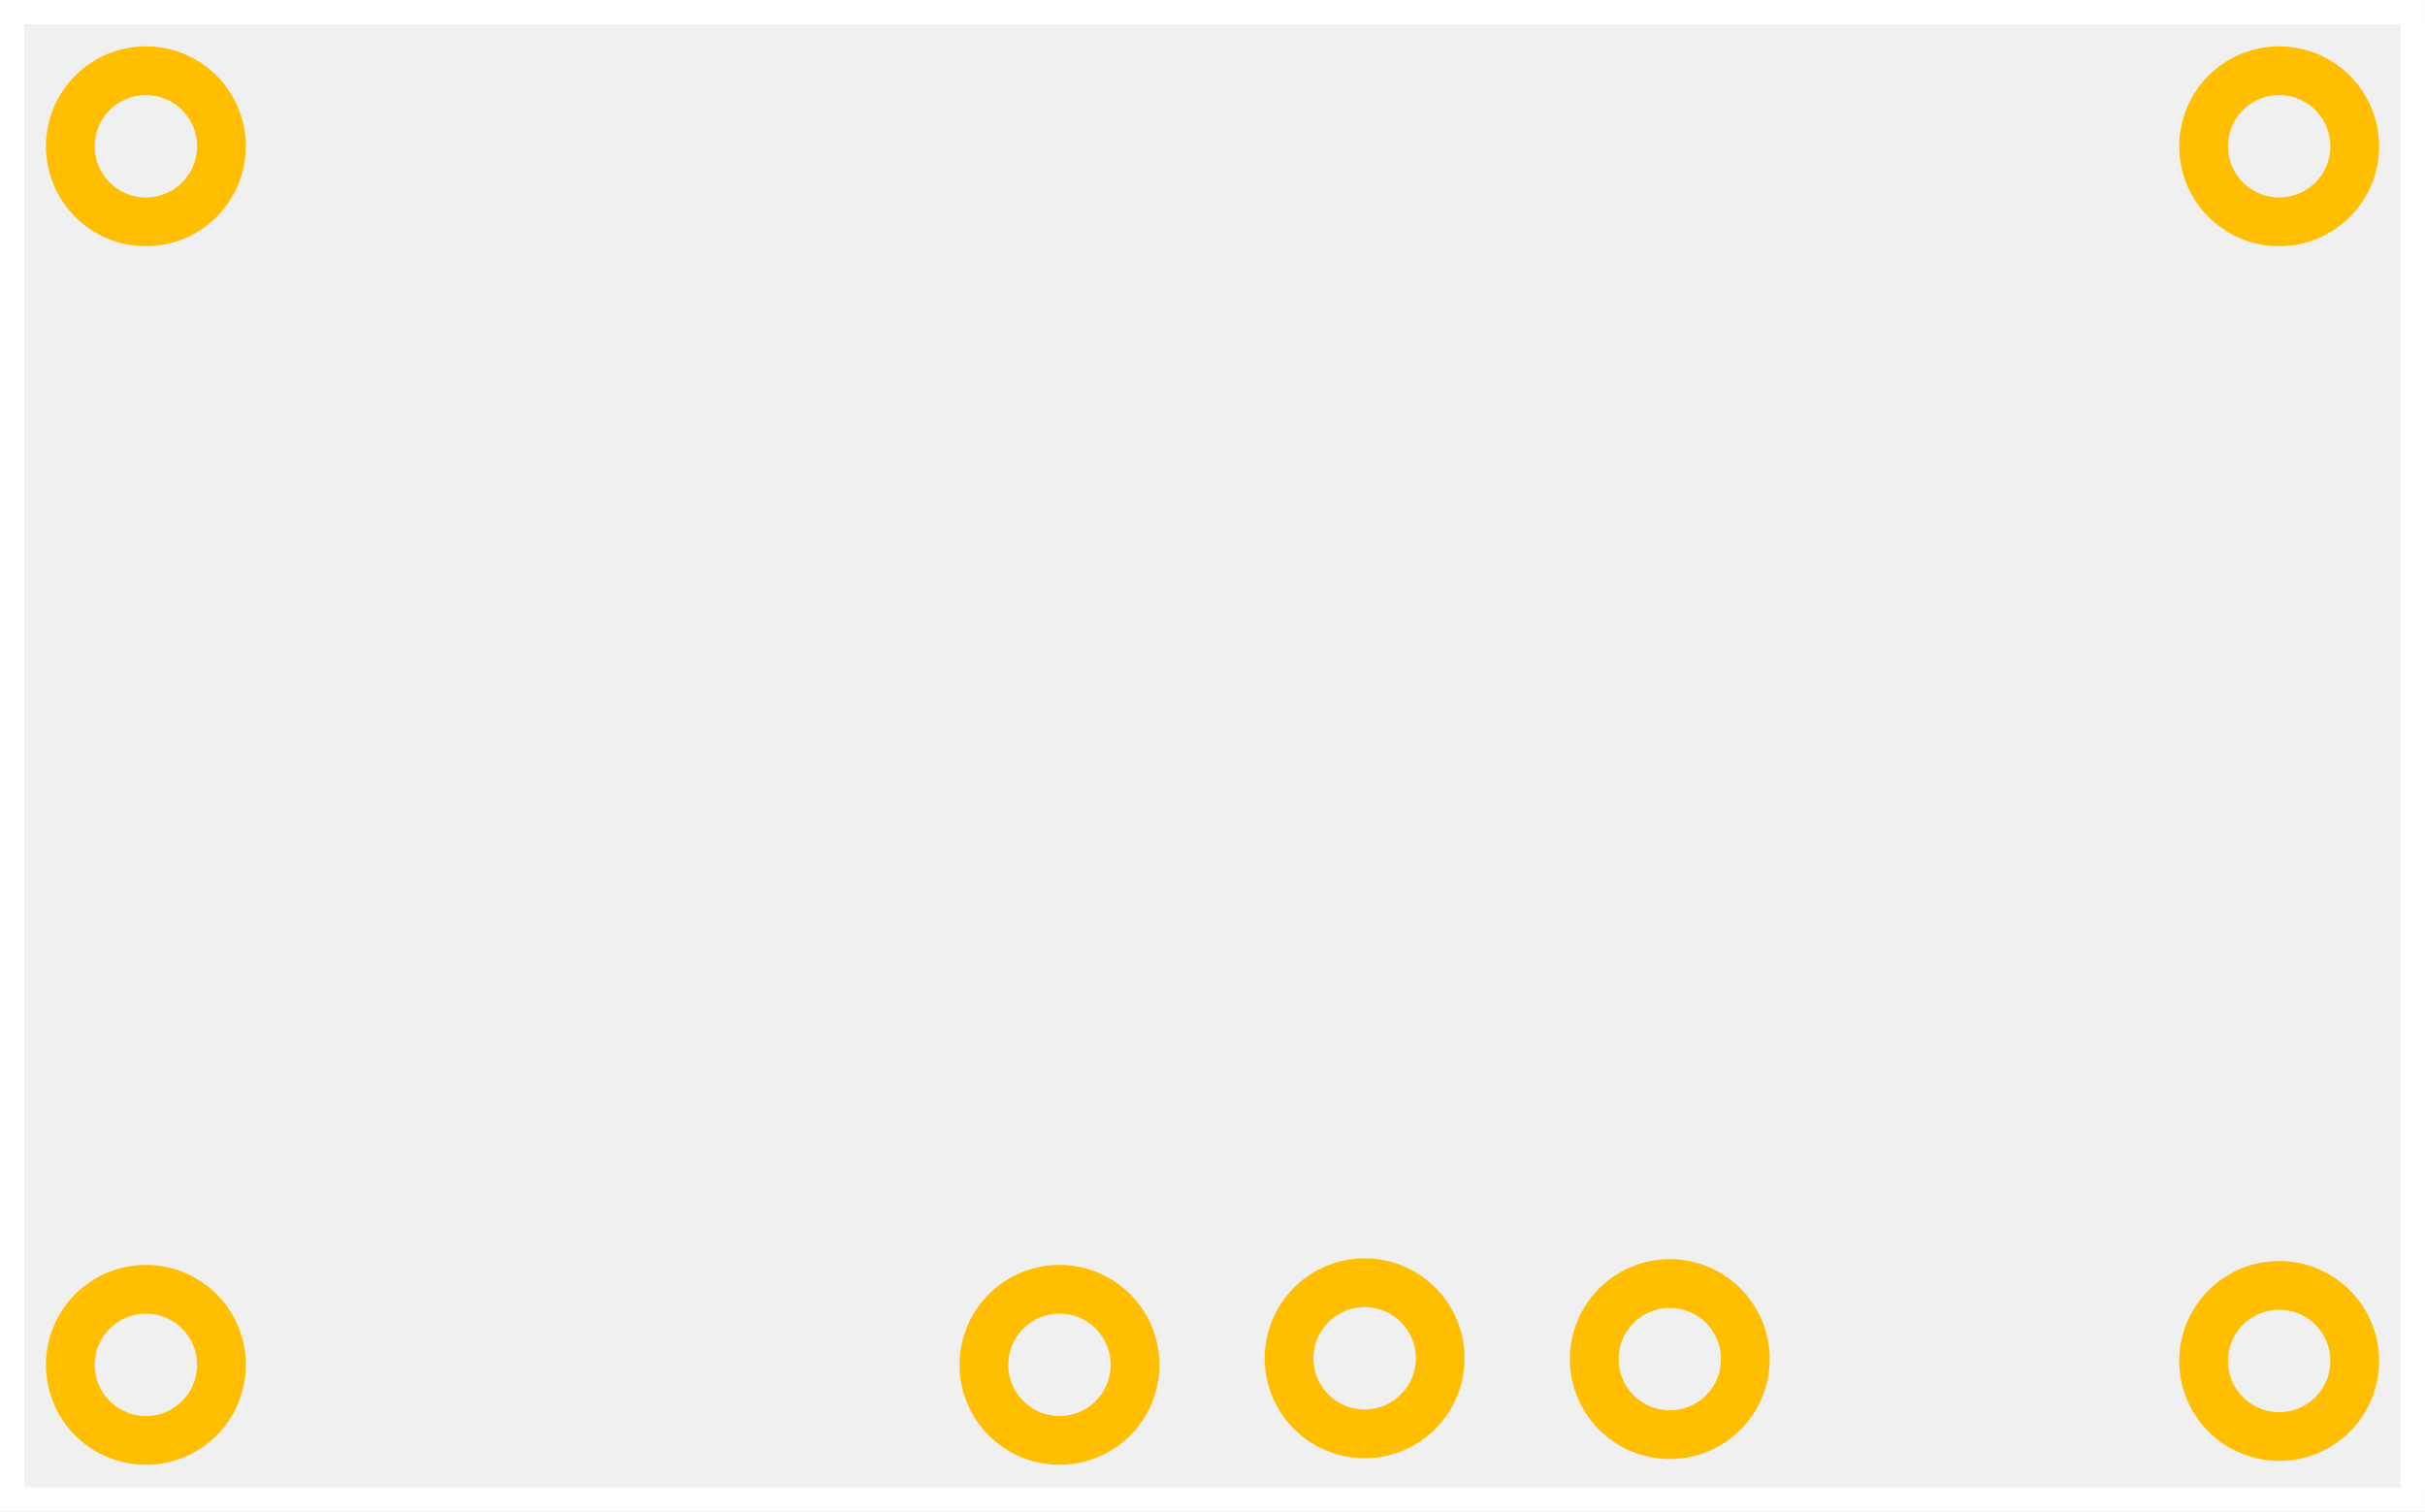
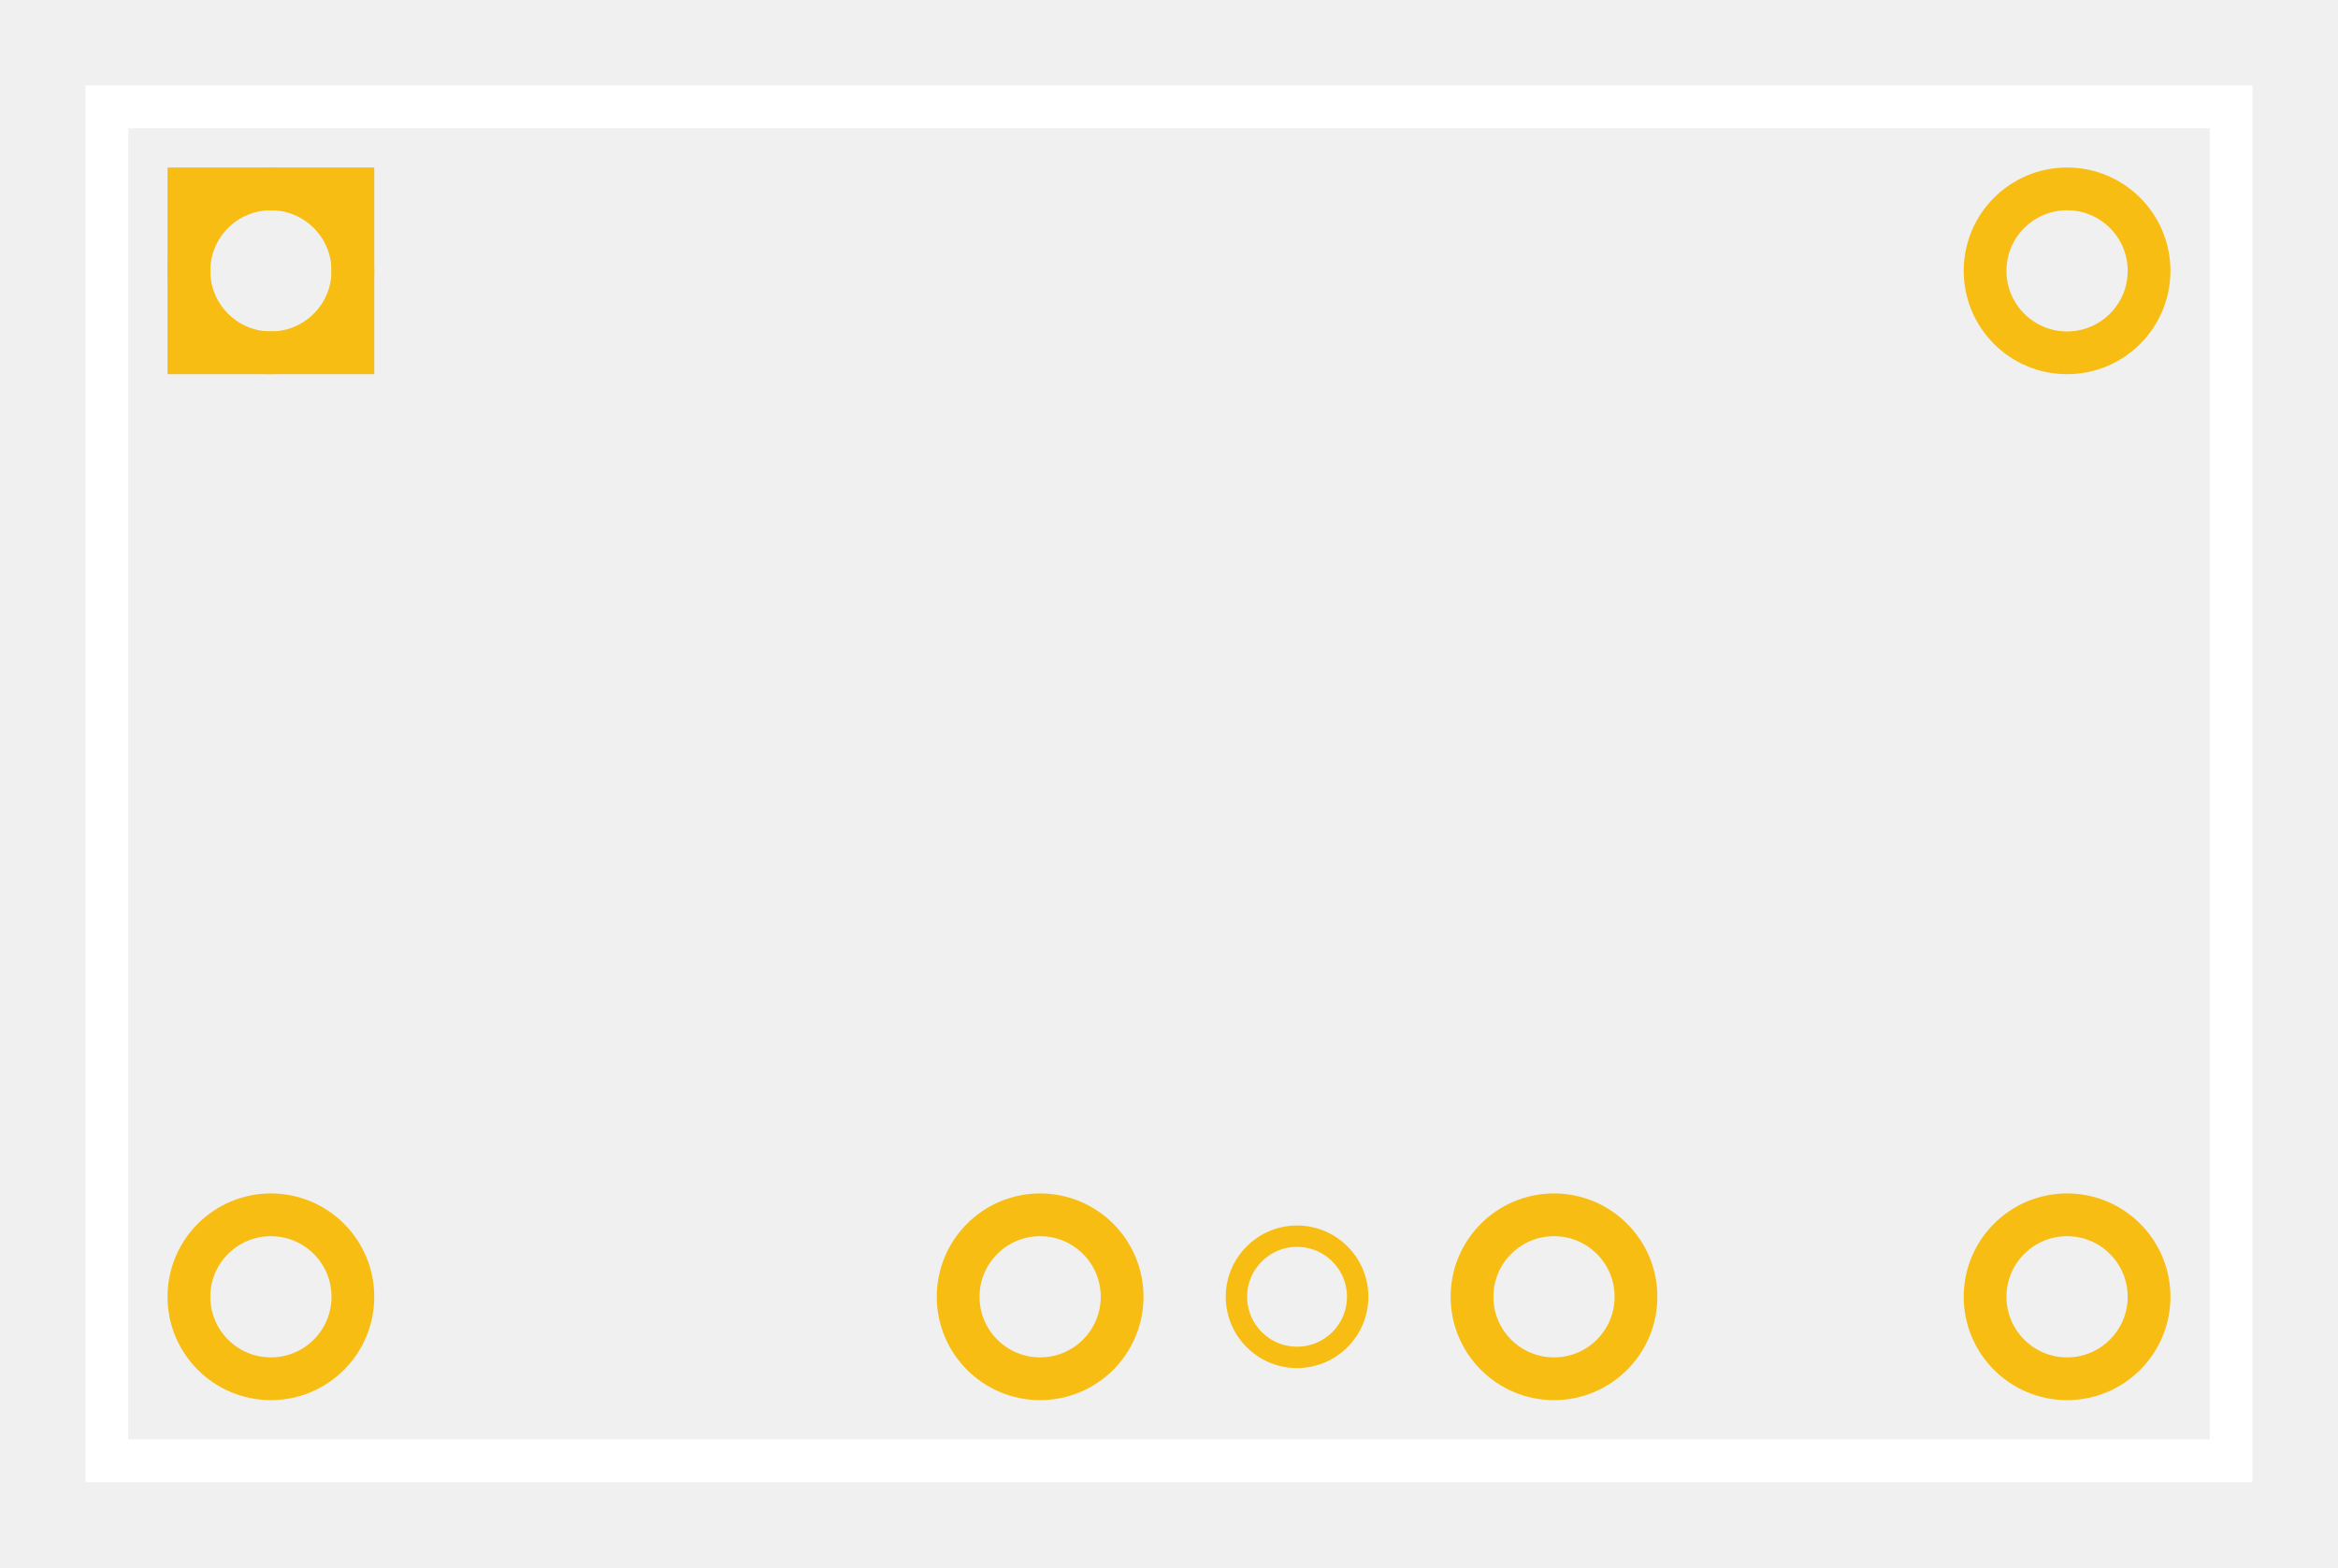
- <svg xmlns="http://www.w3.org/2000/svg" width="89.539" height="55.807" version="1.2" viewBox="0 0 994.882 620.079" id="svg3001">
-   <defs id="defs3038" />
-   <g id="silkscreen">
-     <line id="line3010" x1="989.862" x2="4.921" y1="615.157" y2="615.157" style="fill:#ffffff;fill-opacity:1;stroke:#ffffff;stroke-width:9.843;stroke-linecap:square;stroke-miterlimit:0;stroke-opacity:1;stroke-dasharray:none" />
-     <line id="line3012" x1="5" x2="5" y1="615.079" y2="5.379" style="fill:none;stroke:#ffffff;stroke-opacity:1;stroke-width:9.843;stroke-miterlimit:4;stroke-dasharray:none;stroke-linecap:square" />
-     <line id="line3012-2" x1="989.862" x2="989.862" y1="615.077" y2="4.851" style="fill:none;stroke:#ffffff;stroke-width:9.843;stroke-linecap:square;stroke-miterlimit:0;stroke-opacity:1;stroke-dasharray:none" />
-     <line id="line3010-9" x1="989.886" x2="4.945" y1="5.039" y2="5.039" style="fill:none;stroke:#ffffff;stroke-opacity:1;stroke-width:9.843;stroke-miterlimit:4;stroke-dasharray:none;stroke-linecap:square" />
+ <svg xmlns="http://www.w3.org/2000/svg" version="1.1" id="main" x="0px" y="0px" width="109.364px" height="73.345px" viewBox="0 0 109.364 73.345">
+   <g id="silkscreen" transform="translate(5 5)">
+     <rect id="rect-1" fill="none" stroke="white" stroke-width="2px" x="0px" y="0px" width="99.364px" height="63.345px" />
  </g>
-   <g id="copper1" transform="translate(410.5085,70.75664)">
-     <g id="copper0">
-       <circle id="connector1pad" cx="220" cy="200" r="31" style="fill:none;stroke:#ffbf00;stroke-width:20" d="m 251,200 c 0,17.121 -13.879,31 -31,31 -17.121,0 -31,-13.879 -31,-31 0,-17.121 13.879,-31 31,-31 17.121,0 31,13.879 31,31 z" transform="translate(-570.6502,-210.733)" />
-       <circle id="connector2pad" cx="320" cy="200" r="31" style="fill:none;stroke:#ffbf00;stroke-width:20" d="m 351,200 c 0,17.121 -13.879,31 -31,31 -17.121,0 -31,-13.879 -31,-31 0,-17.121 13.879,-31 31,-31 17.121,0 31,13.879 31,31 z" transform="translate(-295.8471,289.267)" />
-       <circle id="connector1pad-1" cx="220" cy="200" r="31" style="fill:none;stroke:#ffbf00;stroke-width:20" d="m 251,200 c 0,17.121 -13.879,31 -31,31 -17.121,0 -31,-13.879 -31,-31 0,-17.121 13.879,-31 31,-31 17.121,0 31,13.879 31,31 z" transform="translate(-570.6502,289.267)" />
-       <circle id="connector2pad-0" cx="320" cy="200" r="31" style="fill:none;stroke:#ffbf00;stroke-width:20" d="m 351,200 c 0,17.121 -13.879,31 -31,31 -17.121,0 -31,-13.879 -31,-31 0,-17.121 13.879,-31 31,-31 17.121,0 31,13.879 31,31 z" transform="translate(-170.6502,286.5759)" />
-       <circle id="connector2pad-0-9" cx="320" cy="200" r="31" style="fill:none;stroke:#ffbf00;stroke-width:20" d="m 351,200 c 0,17.121 -13.879,31 -31,31 -17.121,0 -31,-13.879 -31,-31 0,-17.121 13.879,-31 31,-31 17.121,0 31,13.879 31,31 z" transform="translate(-45.45336,286.9082)" />
-       <circle id="connector2pad-0-9-9" cx="320" cy="200" r="31" style="fill:none;stroke:#ffbf00;stroke-width:20" d="m 351,200 c 0,17.121 -13.879,31 -31,31 -17.121,0 -31,-13.879 -31,-31 0,-17.121 13.879,-31 31,-31 17.121,0 31,13.879 31,31 z" transform="translate(204.5466,287.6703)" />
-       <circle id="connector2pad-0-9-9-3" cx="320" cy="200" r="31" style="fill:none;stroke:#ffbf00;stroke-width:20" d="m 351,200 c 0,17.121 -13.879,31 -31,31 -17.121,0 -31,-13.879 -31,-31 0,-17.121 13.879,-31 31,-31 17.121,0 31,13.879 31,31 z" transform="translate(204.5466,-210.733)" />
+   <g id="copper0" transform="translate(5 5)">
+     <g id="copper1">
+       <rect id="square" fill="none" stroke="#F7BD13" stroke-width="2px" x="3.838px" y="3.838px" width="7.669px" height="7.669px" />
+       <circle id="connector1pad" fill="none" stroke="#F7BD13" stroke-width="2px" cx="7.672px" cy="7.672px" r="3.835px" />
+       <circle id="connector2pad" fill="none" stroke="#F7BD13" stroke-width="2px" cx="7.672px" cy="55.672px" r="3.835px" />
+       <circle id="connector3pad" fill="none" stroke="#F7BD13" stroke-width="2px" cx="43.654px" cy="55.672px" r="3.835px" />
+       <circle id="connector4pad" fill="none" stroke="#F7BD13" cx="55.672px" cy="55.672px" r="2.835px" />
+       <circle id="connector5pad" fill="none" stroke="#F7BD13" stroke-width="2px" cx="67.691px" cy="55.672px" r="3.835px" />
+       <circle id="connector6pad" fill="none" stroke="#F7BD13" stroke-width="2px" cx="91.691px" cy="55.672px" r="3.835px" />
+       <circle id="connector7pad" fill="none" stroke="#F7BD13" stroke-width="2px" cx="91.691px" cy="7.672px" r="3.835px" />
    </g>
  </g>
</svg>
